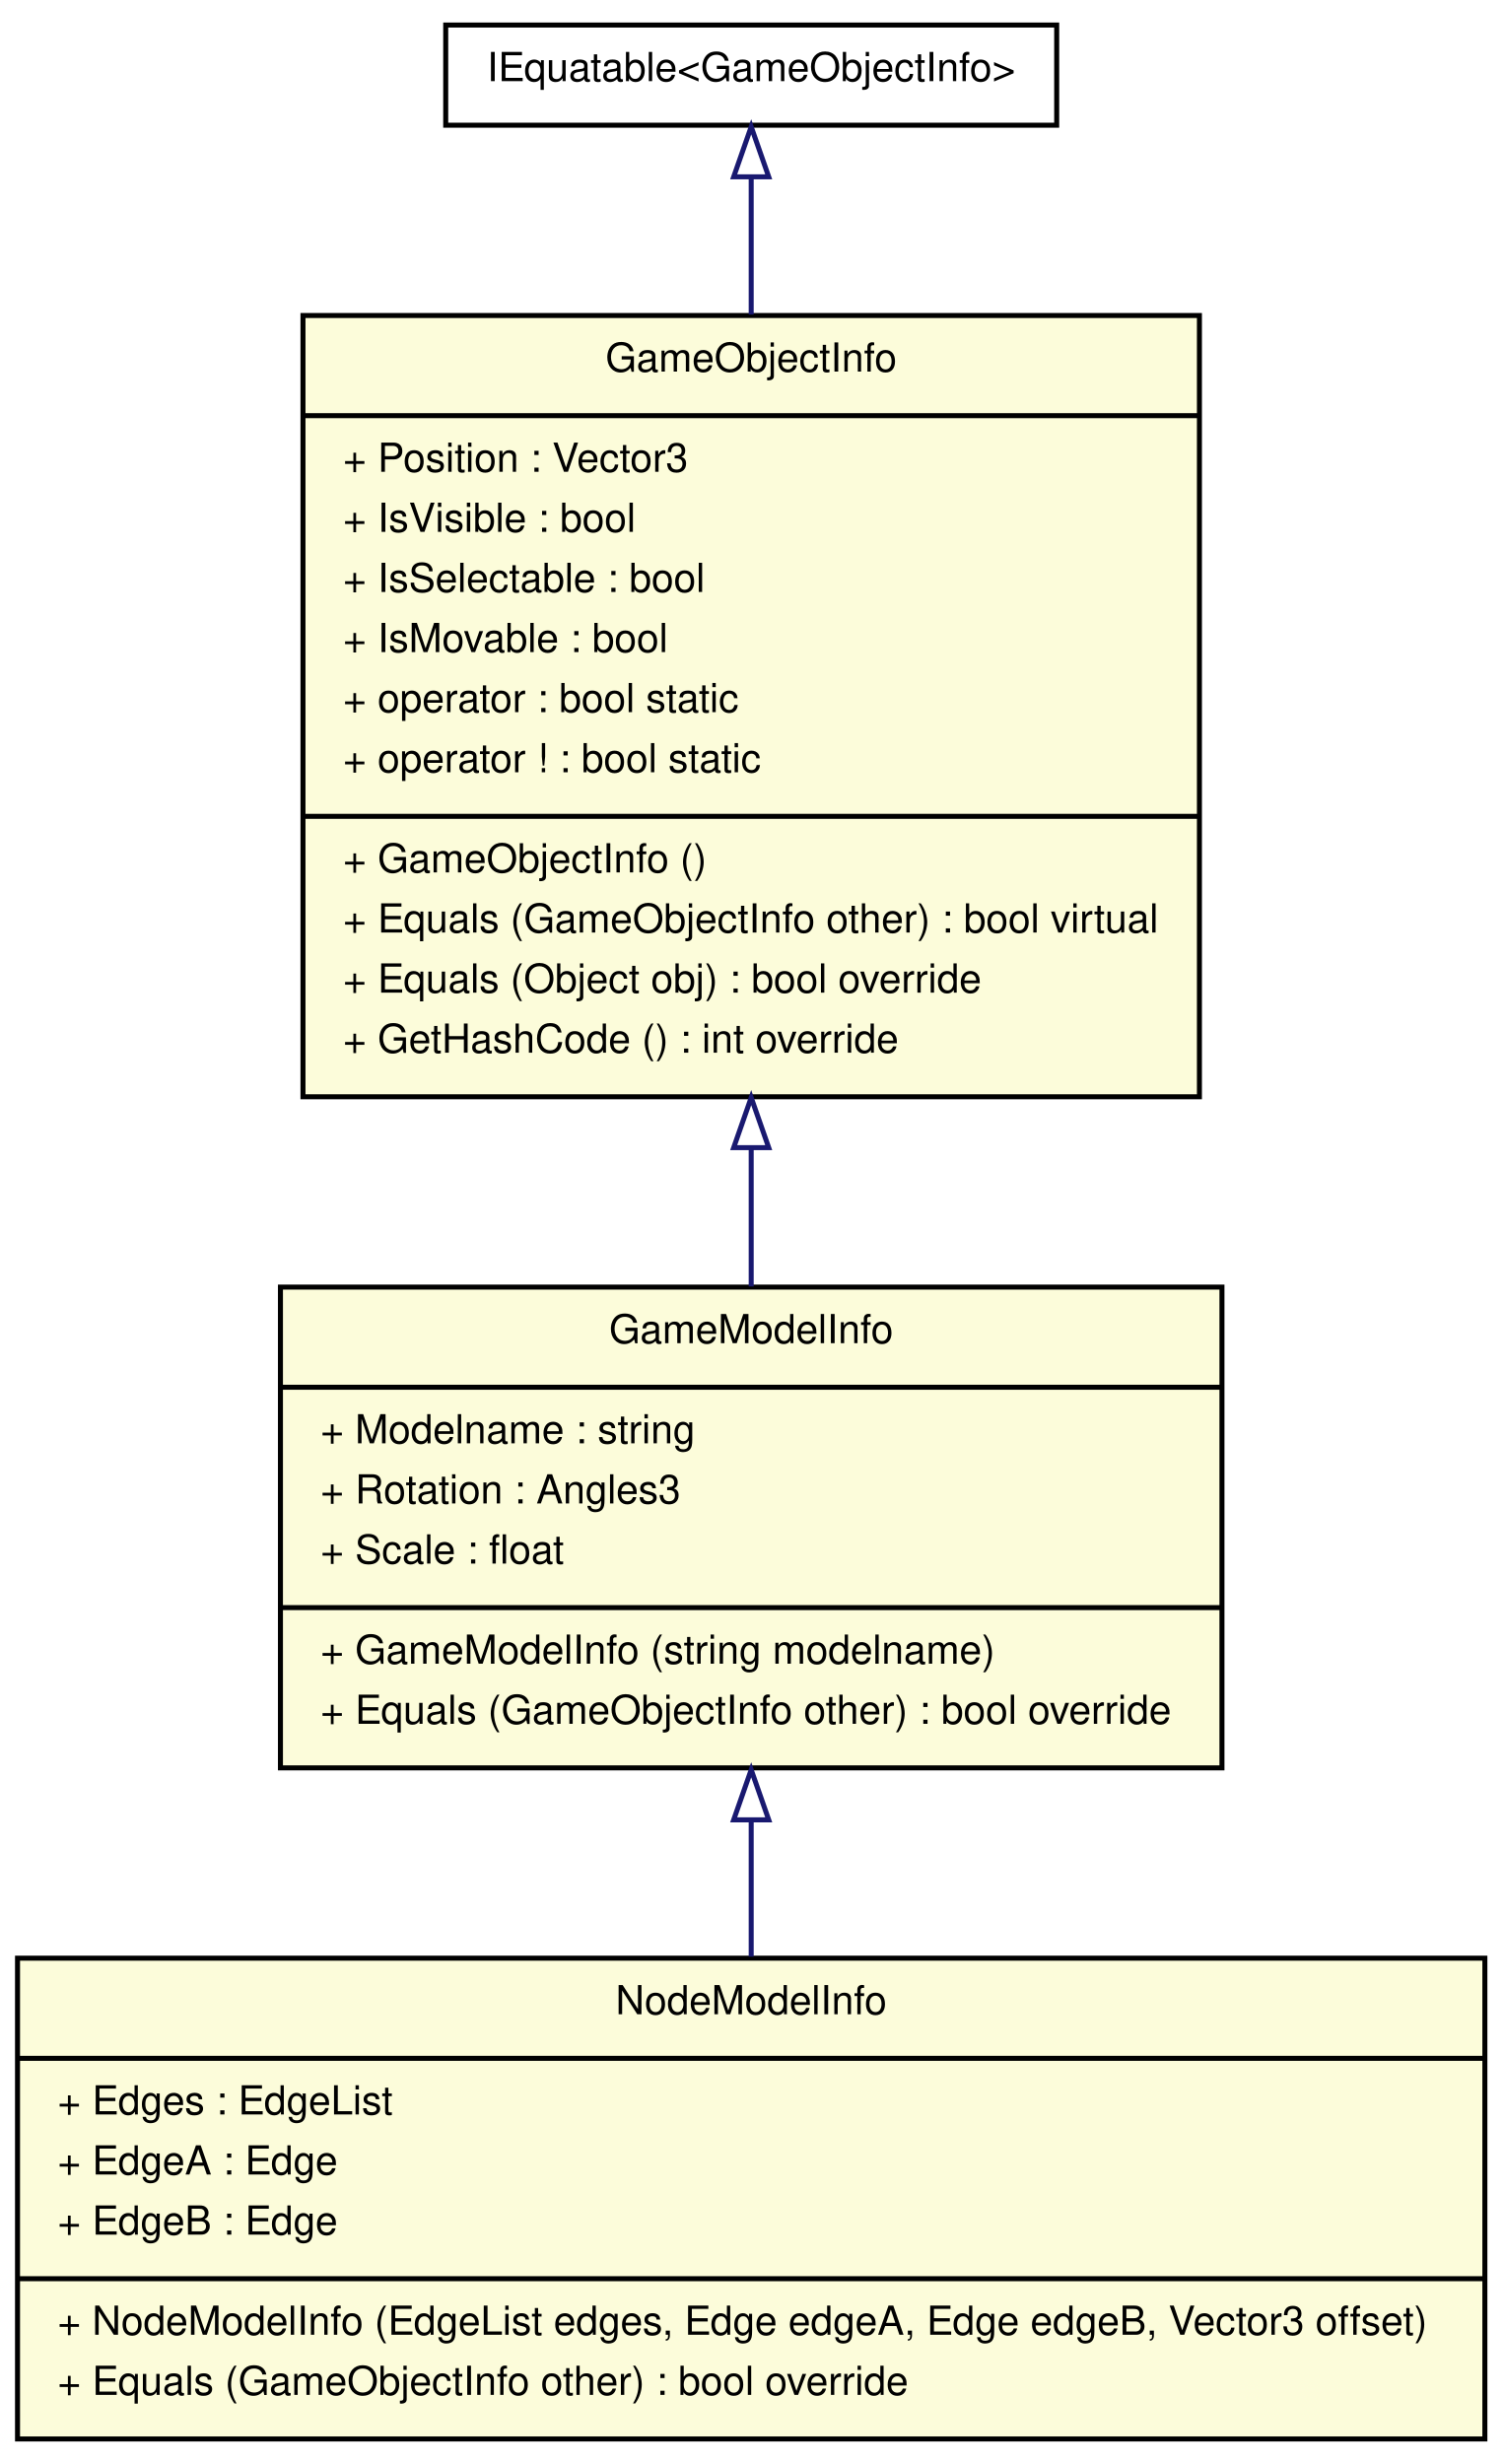
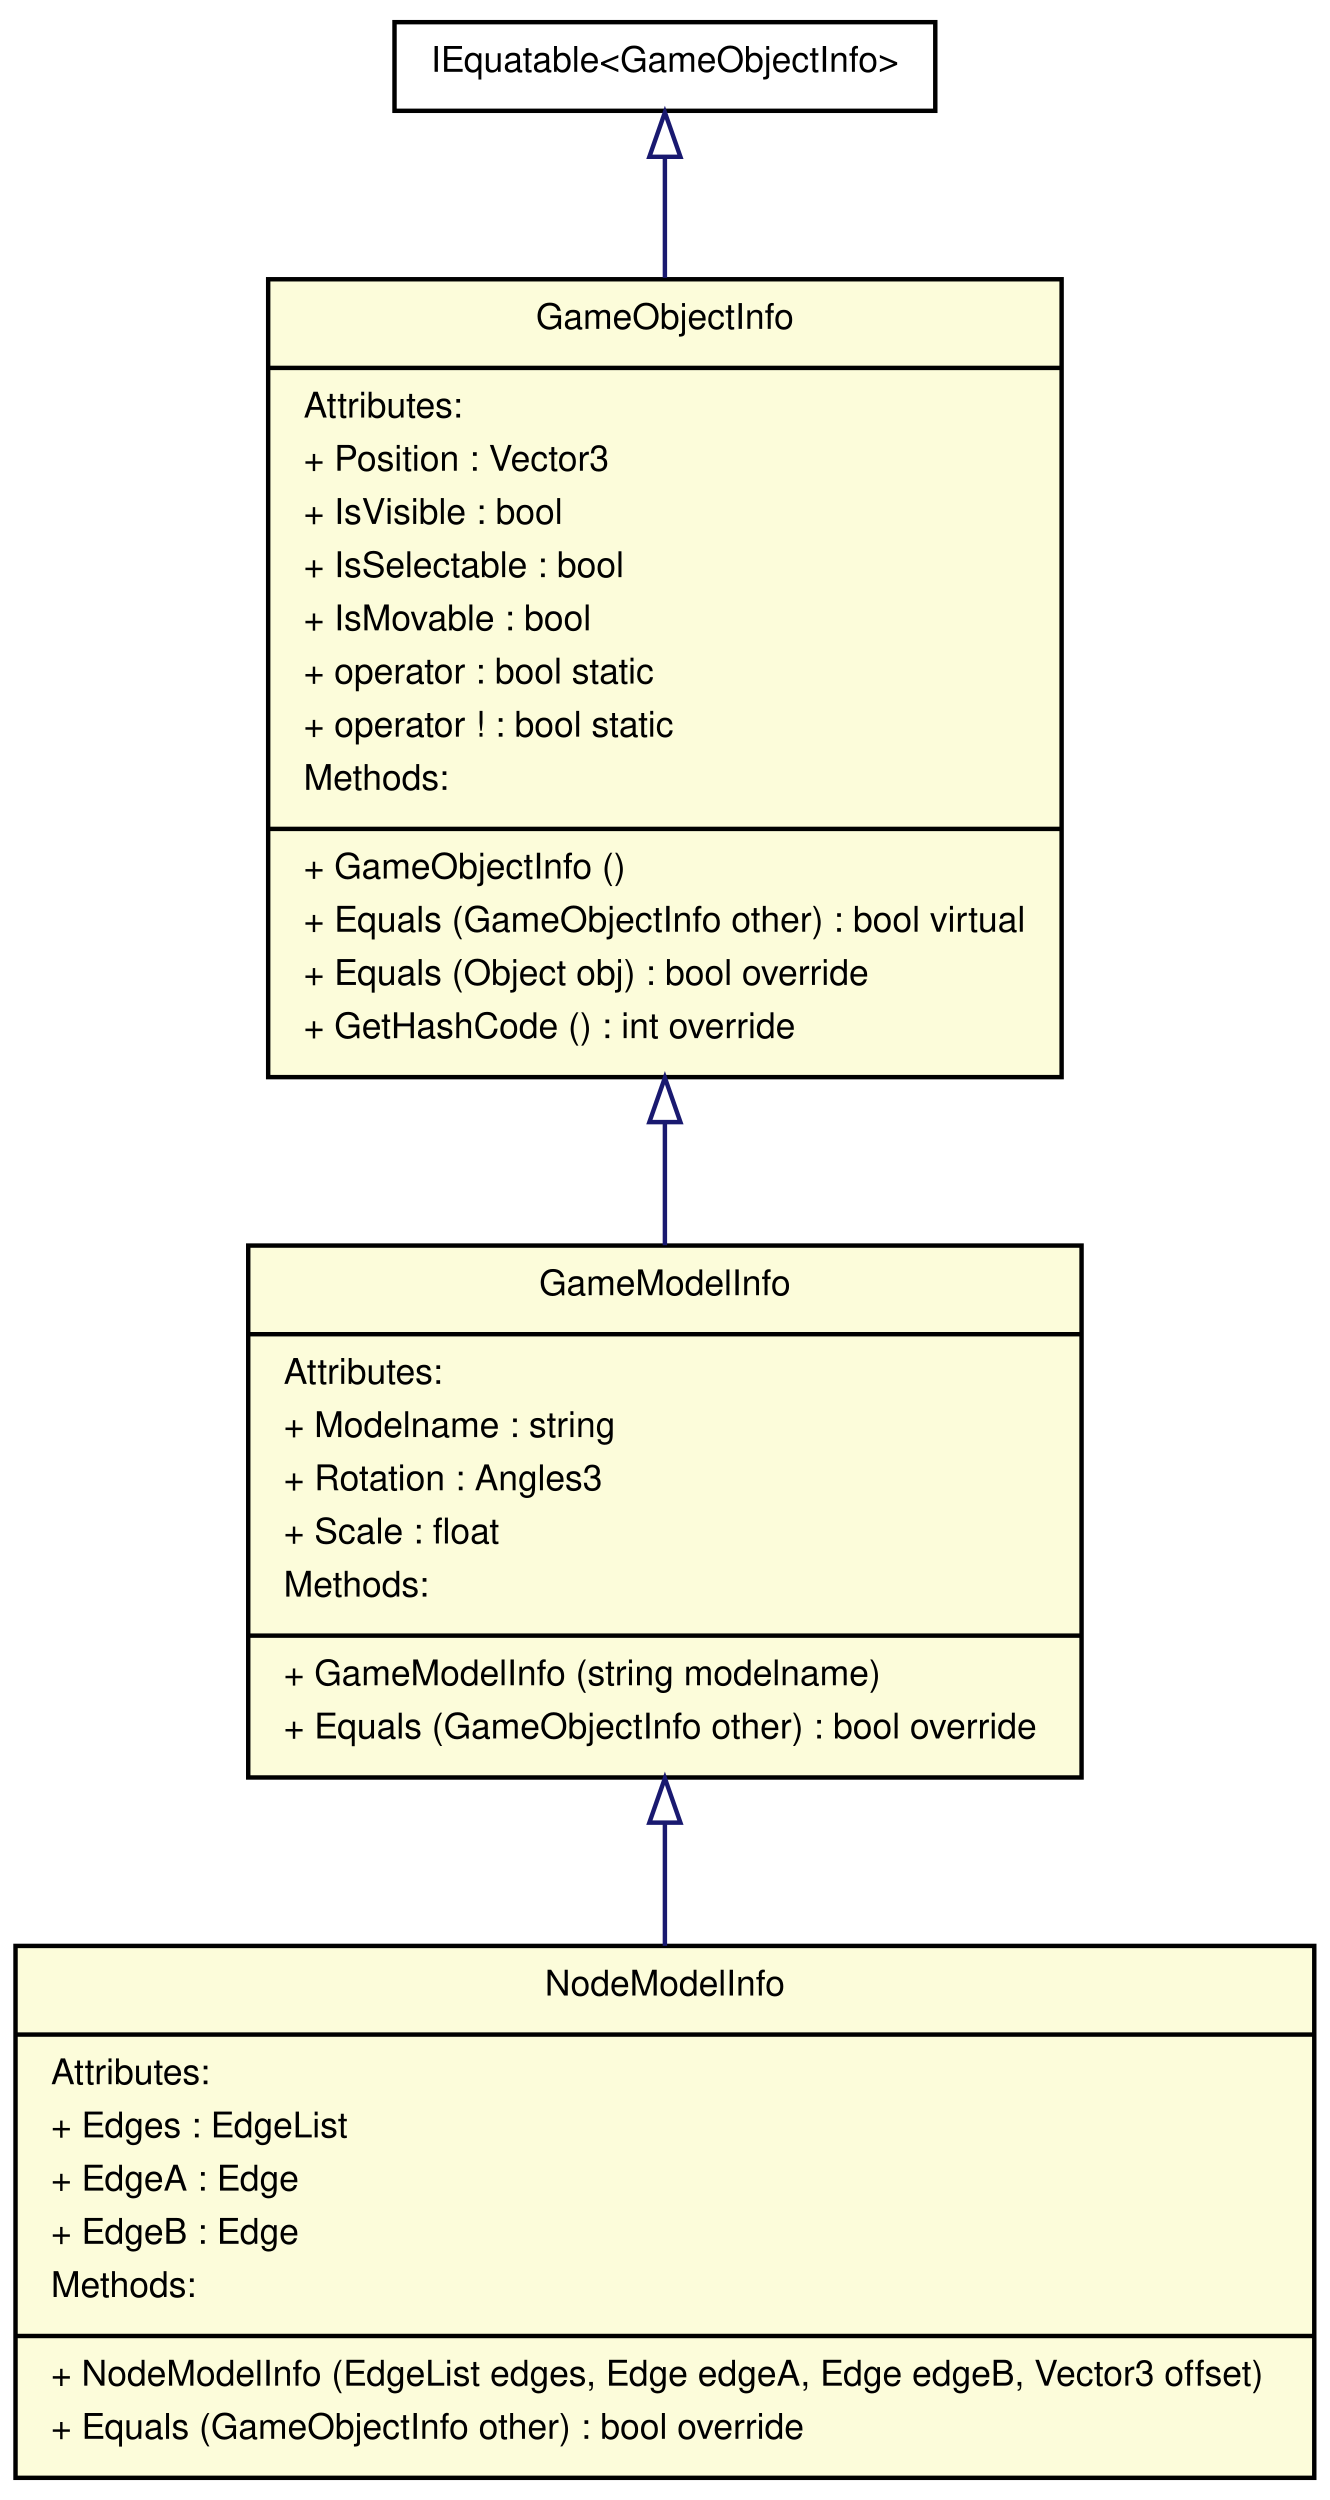
- <svg xmlns="http://www.w3.org/2000/svg" width="300pt" height="492pt" viewBox="0.00 0.00 300.00 492.00">
-   <g id="graph1" class="graph" transform="scale(1 1) rotate(0) translate(4 488)">
-     <polygon fill="white" stroke="white" points="-4,5 -4,-488 297,-488 297,5 -4,5" />
+ <svg xmlns="http://www.w3.org/2000/svg" width="300pt" height="564pt" viewBox="0.00 0.00 300.00 564.00">
+   <g id="graph1" class="graph" transform="scale(1 1) rotate(0) translate(4 560)">
+     <polygon fill="white" stroke="white" points="-4,5 -4,-560 297,-560 297,5 -4,5" />
    <g id="node1" class="node">
-       <polygon fill="#fcfcda" stroke="black" points="52,-135 52,-231 240,-231 240,-135 52,-135" />
-       <text text-anchor="middle" x="146" y="-219.8" font-family="Helvetica,sans-Serif" font-size="8.00">GameModelInfo</text>
-       <polyline fill="none" stroke="black" points="52,-211 240,-211 " />
-       <text text-anchor="start" x="60" y="-199.8" font-family="Helvetica,sans-Serif" font-size="8.00">+ Modelname : string</text>
-       <text text-anchor="start" x="60" y="-187.8" font-family="Helvetica,sans-Serif" font-size="8.00">+ Rotation : Angles3</text>
-       <text text-anchor="start" x="60" y="-175.8" font-family="Helvetica,sans-Serif" font-size="8.00">+ Scale : float</text>
-       <polyline fill="none" stroke="black" points="52,-167 240,-167 " />
-       <text text-anchor="start" x="60" y="-155.8" font-family="Helvetica,sans-Serif" font-size="8.00">+ GameModelInfo (string modelname)</text>
-       <text text-anchor="start" x="60" y="-143.8" font-family="Helvetica,sans-Serif" font-size="8.00">+ Equals (GameObjectInfo other) : bool override</text>
-     </g>
-     <g id="node3" class="node">
-       <polygon fill="#fcfcda" stroke="black" points="-0.5,-1 -0.5,-97 292.5,-97 292.5,-1 -0.5,-1" />
-       <text text-anchor="middle" x="146" y="-85.8" font-family="Helvetica,sans-Serif" font-size="8.00">NodeModelInfo</text>
-       <polyline fill="none" stroke="black" points="-0.5,-77 292.5,-77 " />
-       <text text-anchor="start" x="7.5" y="-65.8" font-family="Helvetica,sans-Serif" font-size="8.00">+ Edges : EdgeList</text>
-       <text text-anchor="start" x="7.5" y="-53.8" font-family="Helvetica,sans-Serif" font-size="8.00">+ EdgeA : Edge</text>
-       <text text-anchor="start" x="7.5" y="-41.8" font-family="Helvetica,sans-Serif" font-size="8.00">+ EdgeB : Edge</text>
+       <polygon fill="#fcfcda" stroke="black" points="-0.5,-1 -0.5,-121 292.5,-121 292.5,-1 -0.5,-1" />
+       <text text-anchor="middle" x="146" y="-109.8" font-family="Helvetica,sans-Serif" font-size="8.00">NodeModelInfo</text>
+       <polyline fill="none" stroke="black" points="-0.5,-101 292.5,-101 " />
+       <text text-anchor="start" x="7.5" y="-89.8" font-family="Helvetica,sans-Serif" font-size="8.00">Attributes:</text>
+       <text text-anchor="start" x="7.5" y="-77.8" font-family="Helvetica,sans-Serif" font-size="8.00">+ Edges : EdgeList</text>
+       <text text-anchor="start" x="7.5" y="-65.8" font-family="Helvetica,sans-Serif" font-size="8.00">+ EdgeA : Edge</text>
+       <text text-anchor="start" x="7.5" y="-53.8" font-family="Helvetica,sans-Serif" font-size="8.00">+ EdgeB : Edge</text>
+       <text text-anchor="start" x="7.5" y="-41.8" font-family="Helvetica,sans-Serif" font-size="8.00">Methods:</text>
      <polyline fill="none" stroke="black" points="-0.5,-33 292.5,-33 " />
      <text text-anchor="start" x="7.5" y="-21.8" font-family="Helvetica,sans-Serif" font-size="8.00">+ NodeModelInfo (EdgeList edges, Edge edgeA, Edge edgeB, Vector3 offset)</text>
      <text text-anchor="start" x="7.5" y="-9.8" font-family="Helvetica,sans-Serif" font-size="8.00">+ Equals (GameObjectInfo other) : bool override</text>
    </g>
-     <g id="edge6" class="edge">
-       <path fill="none" stroke="midnightblue" d="M146,-124.498C146,-115.418 146,-106.127 146,-97.306" />
-       <polygon fill="none" stroke="midnightblue" points="142.5,-124.623 146,-134.623 149.5,-124.623 142.5,-124.623" />
-     </g>
    <g id="node2" class="node">
-       <polygon fill="#fcfcda" stroke="black" points="56.5,-269 56.5,-425 235.5,-425 235.5,-269 56.5,-269" />
-       <text text-anchor="middle" x="146" y="-413.8" font-family="Helvetica,sans-Serif" font-size="8.00">GameObjectInfo</text>
-       <polyline fill="none" stroke="black" points="56.5,-405 235.5,-405 " />
-       <text text-anchor="start" x="64.5" y="-393.8" font-family="Helvetica,sans-Serif" font-size="8.00">+ Position : Vector3</text>
-       <text text-anchor="start" x="64.5" y="-381.8" font-family="Helvetica,sans-Serif" font-size="8.00">+ IsVisible : bool</text>
-       <text text-anchor="start" x="64.5" y="-369.8" font-family="Helvetica,sans-Serif" font-size="8.00">+ IsSelectable : bool</text>
-       <text text-anchor="start" x="64.5" y="-357.8" font-family="Helvetica,sans-Serif" font-size="8.00">+ IsMovable : bool</text>
-       <text text-anchor="start" x="64.5" y="-345.8" font-family="Helvetica,sans-Serif" font-size="8.00">+ operator : bool static</text>
-       <text text-anchor="start" x="64.5" y="-333.8" font-family="Helvetica,sans-Serif" font-size="8.00">+ operator ! : bool static</text>
-       <polyline fill="none" stroke="black" points="56.5,-325 235.5,-325 " />
-       <text text-anchor="start" x="64.5" y="-313.8" font-family="Helvetica,sans-Serif" font-size="8.00">+ GameObjectInfo ()</text>
-       <text text-anchor="start" x="64.5" y="-301.8" font-family="Helvetica,sans-Serif" font-size="8.00">+ Equals (GameObjectInfo other) : bool virtual</text>
-       <text text-anchor="start" x="64.5" y="-289.8" font-family="Helvetica,sans-Serif" font-size="8.00">+ Equals (Object obj) : bool override</text>
-       <text text-anchor="start" x="64.5" y="-277.8" font-family="Helvetica,sans-Serif" font-size="8.00">+ GetHashCode () : int override</text>
+       <polygon fill="#fcfcda" stroke="black" points="52,-159 52,-279 240,-279 240,-159 52,-159" />
+       <text text-anchor="middle" x="146" y="-267.8" font-family="Helvetica,sans-Serif" font-size="8.00">GameModelInfo</text>
+       <polyline fill="none" stroke="black" points="52,-259 240,-259 " />
+       <text text-anchor="start" x="60" y="-247.8" font-family="Helvetica,sans-Serif" font-size="8.00">Attributes:</text>
+       <text text-anchor="start" x="60" y="-235.8" font-family="Helvetica,sans-Serif" font-size="8.00">+ Modelname : string</text>
+       <text text-anchor="start" x="60" y="-223.8" font-family="Helvetica,sans-Serif" font-size="8.00">+ Rotation : Angles3</text>
+       <text text-anchor="start" x="60" y="-211.8" font-family="Helvetica,sans-Serif" font-size="8.00">+ Scale : float</text>
+       <text text-anchor="start" x="60" y="-199.8" font-family="Helvetica,sans-Serif" font-size="8.00">Methods:</text>
+       <polyline fill="none" stroke="black" points="52,-191 240,-191 " />
+       <text text-anchor="start" x="60" y="-179.8" font-family="Helvetica,sans-Serif" font-size="8.00">+ GameModelInfo (string modelname)</text>
+       <text text-anchor="start" x="60" y="-167.8" font-family="Helvetica,sans-Serif" font-size="8.00">+ Equals (GameObjectInfo other) : bool override</text>
    </g>
    <g id="edge2" class="edge">
-       <path fill="none" stroke="midnightblue" d="M146,-258.584C146,-249.149 146,-239.828 146,-231.125" />
-       <polygon fill="none" stroke="midnightblue" points="142.5,-258.842 146,-268.842 149.5,-258.843 142.5,-258.842" />
+       <path fill="none" stroke="midnightblue" d="M146,-148.538C146,-139.352 146,-130.01 146,-121.016" />
+       <polygon fill="none" stroke="midnightblue" points="142.5,-148.816 146,-158.816 149.5,-148.816 142.5,-148.816" />
+     </g>
+     <g id="node3" class="node">
+       <polygon fill="#fcfcda" stroke="black" points="56.5,-317 56.5,-497 235.5,-497 235.5,-317 56.5,-317" />
+       <text text-anchor="middle" x="146" y="-485.8" font-family="Helvetica,sans-Serif" font-size="8.00">GameObjectInfo</text>
+       <polyline fill="none" stroke="black" points="56.5,-477 235.5,-477 " />
+       <text text-anchor="start" x="64.5" y="-465.8" font-family="Helvetica,sans-Serif" font-size="8.00">Attributes:</text>
+       <text text-anchor="start" x="64.5" y="-453.8" font-family="Helvetica,sans-Serif" font-size="8.00">+ Position : Vector3</text>
+       <text text-anchor="start" x="64.5" y="-441.8" font-family="Helvetica,sans-Serif" font-size="8.00">+ IsVisible : bool</text>
+       <text text-anchor="start" x="64.5" y="-429.8" font-family="Helvetica,sans-Serif" font-size="8.00">+ IsSelectable : bool</text>
+       <text text-anchor="start" x="64.5" y="-417.8" font-family="Helvetica,sans-Serif" font-size="8.00">+ IsMovable : bool</text>
+       <text text-anchor="start" x="64.5" y="-405.8" font-family="Helvetica,sans-Serif" font-size="8.00">+ operator : bool static</text>
+       <text text-anchor="start" x="64.5" y="-393.8" font-family="Helvetica,sans-Serif" font-size="8.00">+ operator ! : bool static</text>
+       <text text-anchor="start" x="64.5" y="-381.8" font-family="Helvetica,sans-Serif" font-size="8.00">Methods:</text>
+       <polyline fill="none" stroke="black" points="56.5,-373 235.5,-373 " />
+       <text text-anchor="start" x="64.5" y="-361.8" font-family="Helvetica,sans-Serif" font-size="8.00">+ GameObjectInfo ()</text>
+       <text text-anchor="start" x="64.5" y="-349.8" font-family="Helvetica,sans-Serif" font-size="8.00">+ Equals (GameObjectInfo other) : bool virtual</text>
+       <text text-anchor="start" x="64.5" y="-337.8" font-family="Helvetica,sans-Serif" font-size="8.00">+ Equals (Object obj) : bool override</text>
+       <text text-anchor="start" x="64.5" y="-325.8" font-family="Helvetica,sans-Serif" font-size="8.00">+ GetHashCode () : int override</text>
+     </g>
+     <g id="edge4" class="edge">
+       <path fill="none" stroke="midnightblue" d="M146,-306.639C146,-297.24 146,-287.925 146,-279.074" />
+       <polygon fill="none" stroke="midnightblue" points="142.5,-306.854 146,-316.855 149.5,-306.855 142.5,-306.854" />
    </g>
    <g id="node4" class="node">
-       <polygon fill="#ffffff" stroke="black" points="85,-463 85,-483 207,-483 207,-463 85,-463" />
-       <text text-anchor="middle" x="146" y="-471.8" font-family="Helvetica,sans-Serif" font-size="8.00">IEquatable&lt;GameObjectInfo&gt;</text>
+       <polygon fill="#ffffff" stroke="black" points="85,-535 85,-555 207,-555 207,-535 85,-535" />
+       <text text-anchor="middle" x="146" y="-543.8" font-family="Helvetica,sans-Serif" font-size="8.00">IEquatable&lt;GameObjectInfo&gt;</text>
    </g>
-     <g id="edge4" class="edge">
-       <path fill="none" stroke="midnightblue" d="M146,-452.521C146,-444.692 146,-435.219 146,-425.201" />
-       <polygon fill="none" stroke="midnightblue" points="142.5,-452.689 146,-462.689 149.5,-452.689 142.5,-452.689" />
+     <g id="edge6" class="edge">
+       <path fill="none" stroke="midnightblue" d="M146,-524.572C146,-516.819 146,-507.407 146,-497.321" />
+       <polygon fill="none" stroke="midnightblue" points="142.5,-524.628 146,-534.628 149.5,-524.628 142.5,-524.628" />
    </g>
  </g>
</svg>
